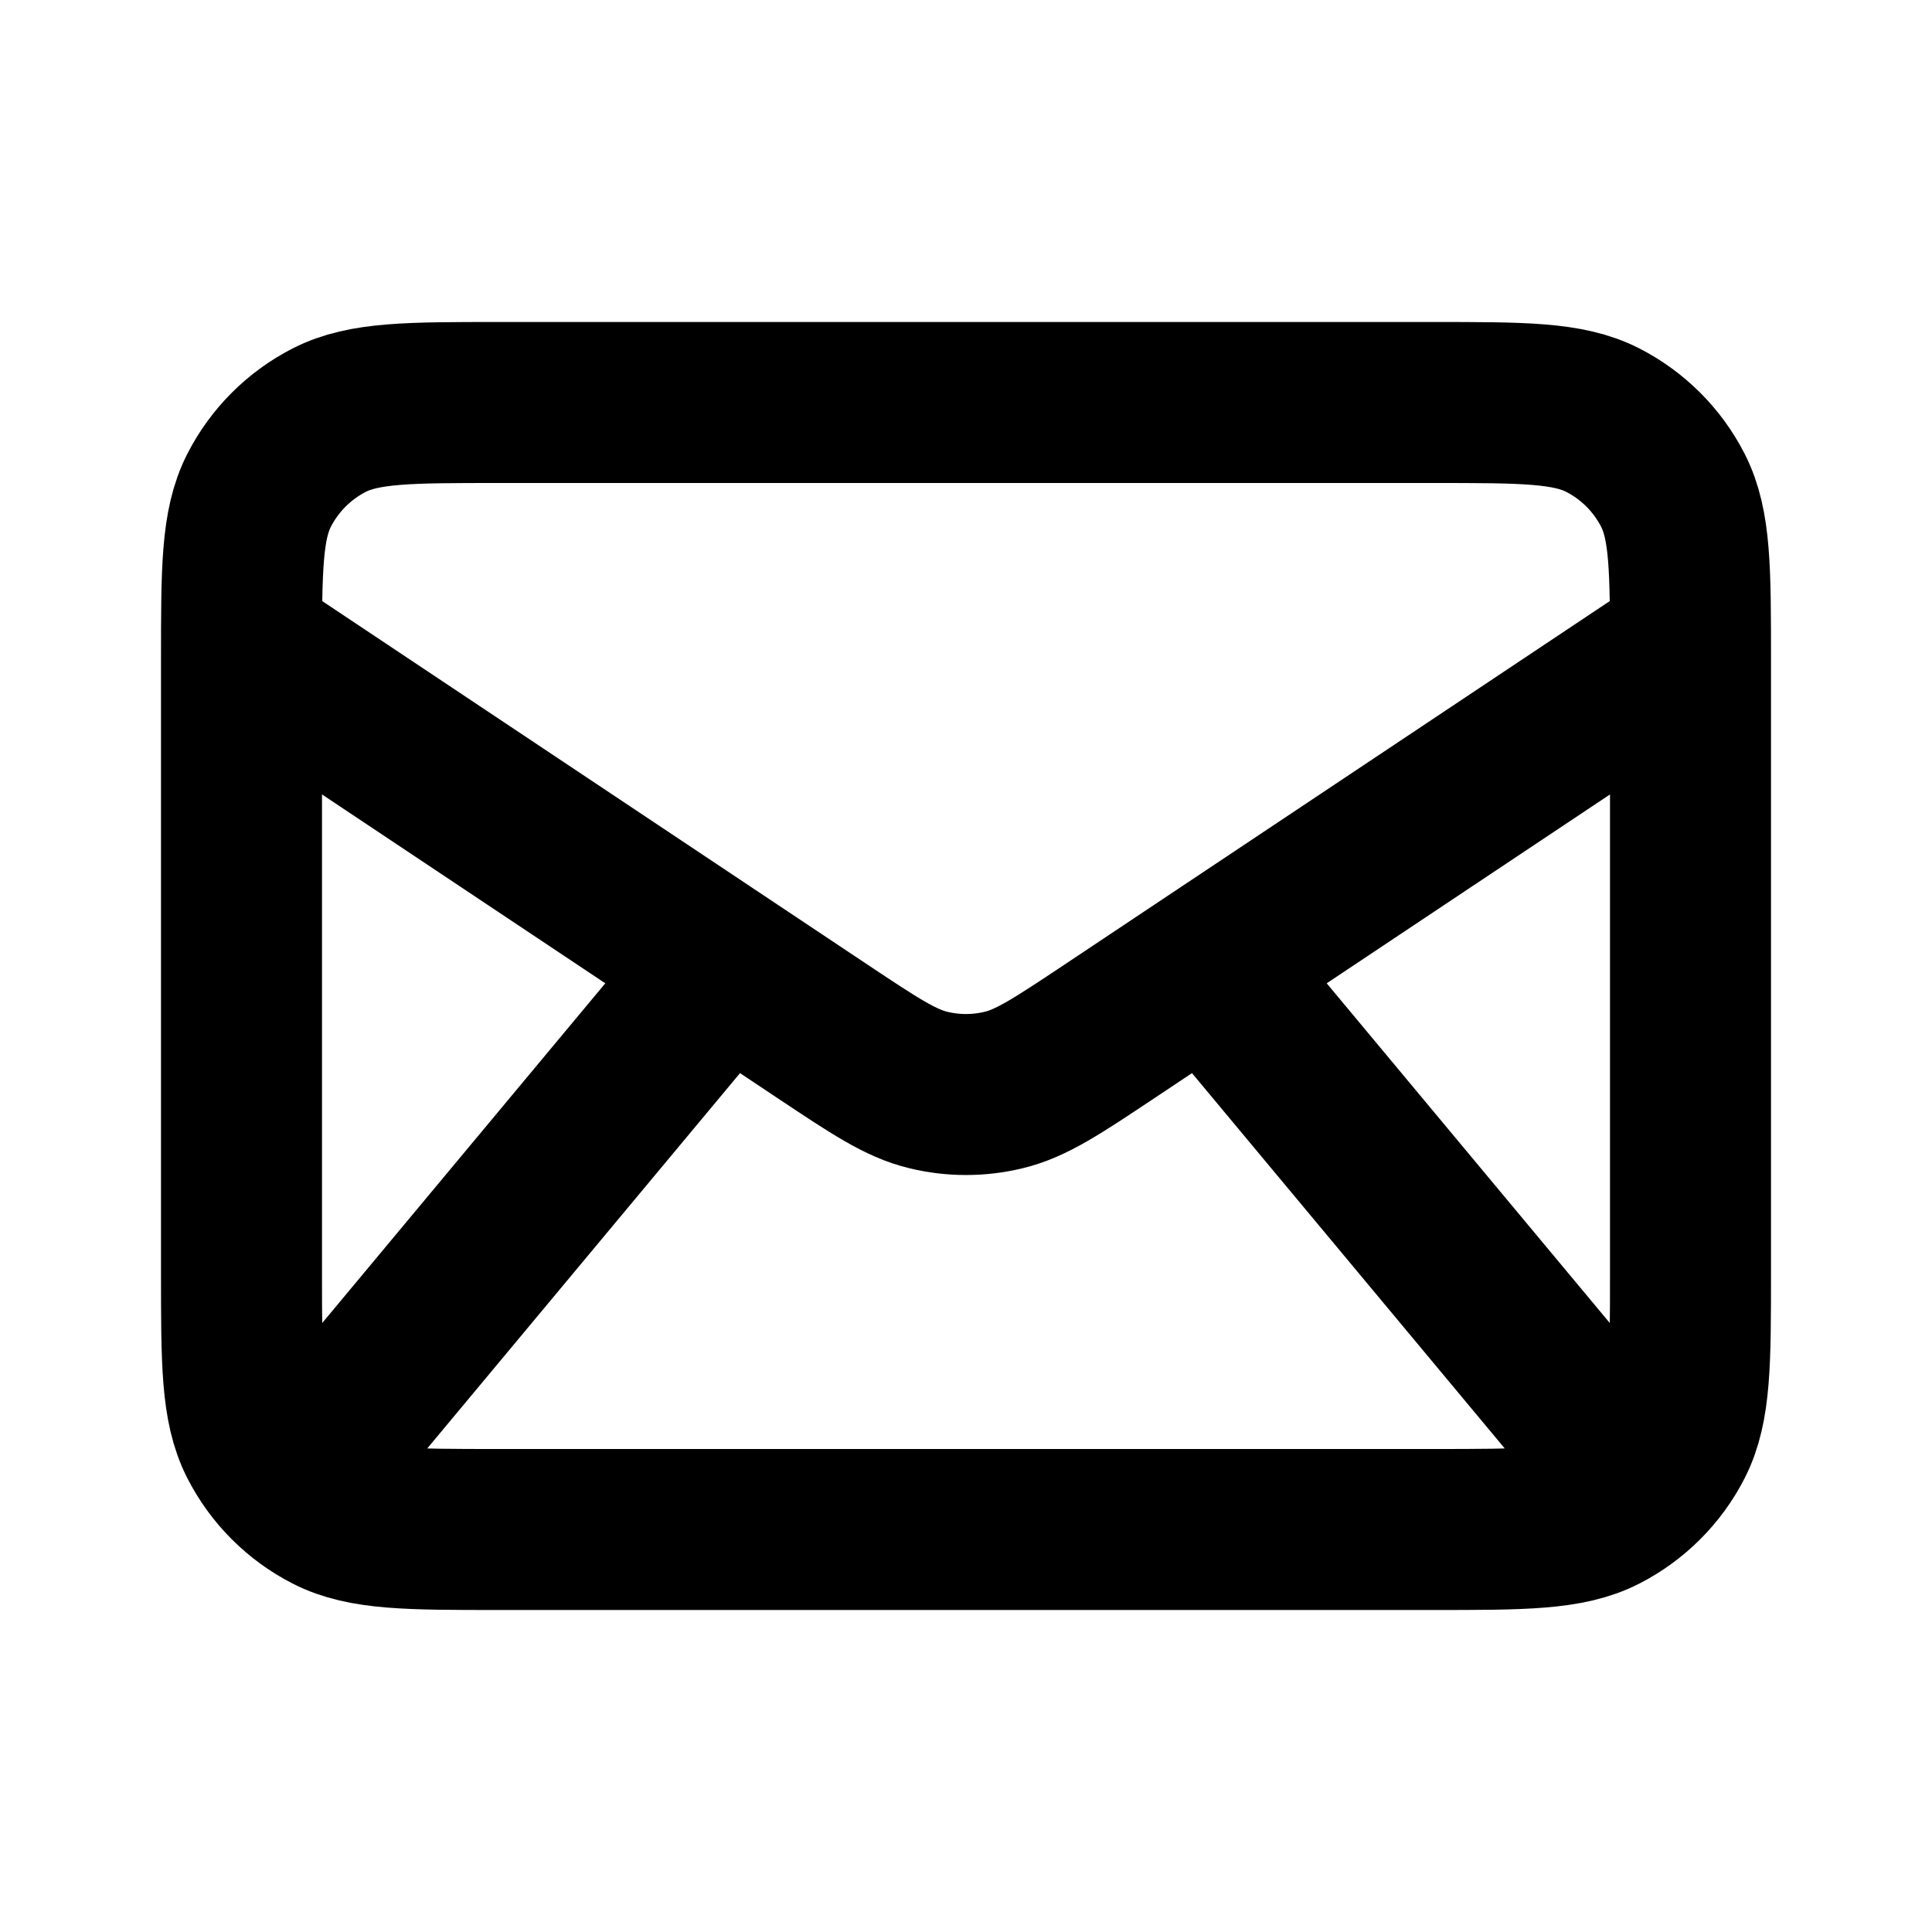
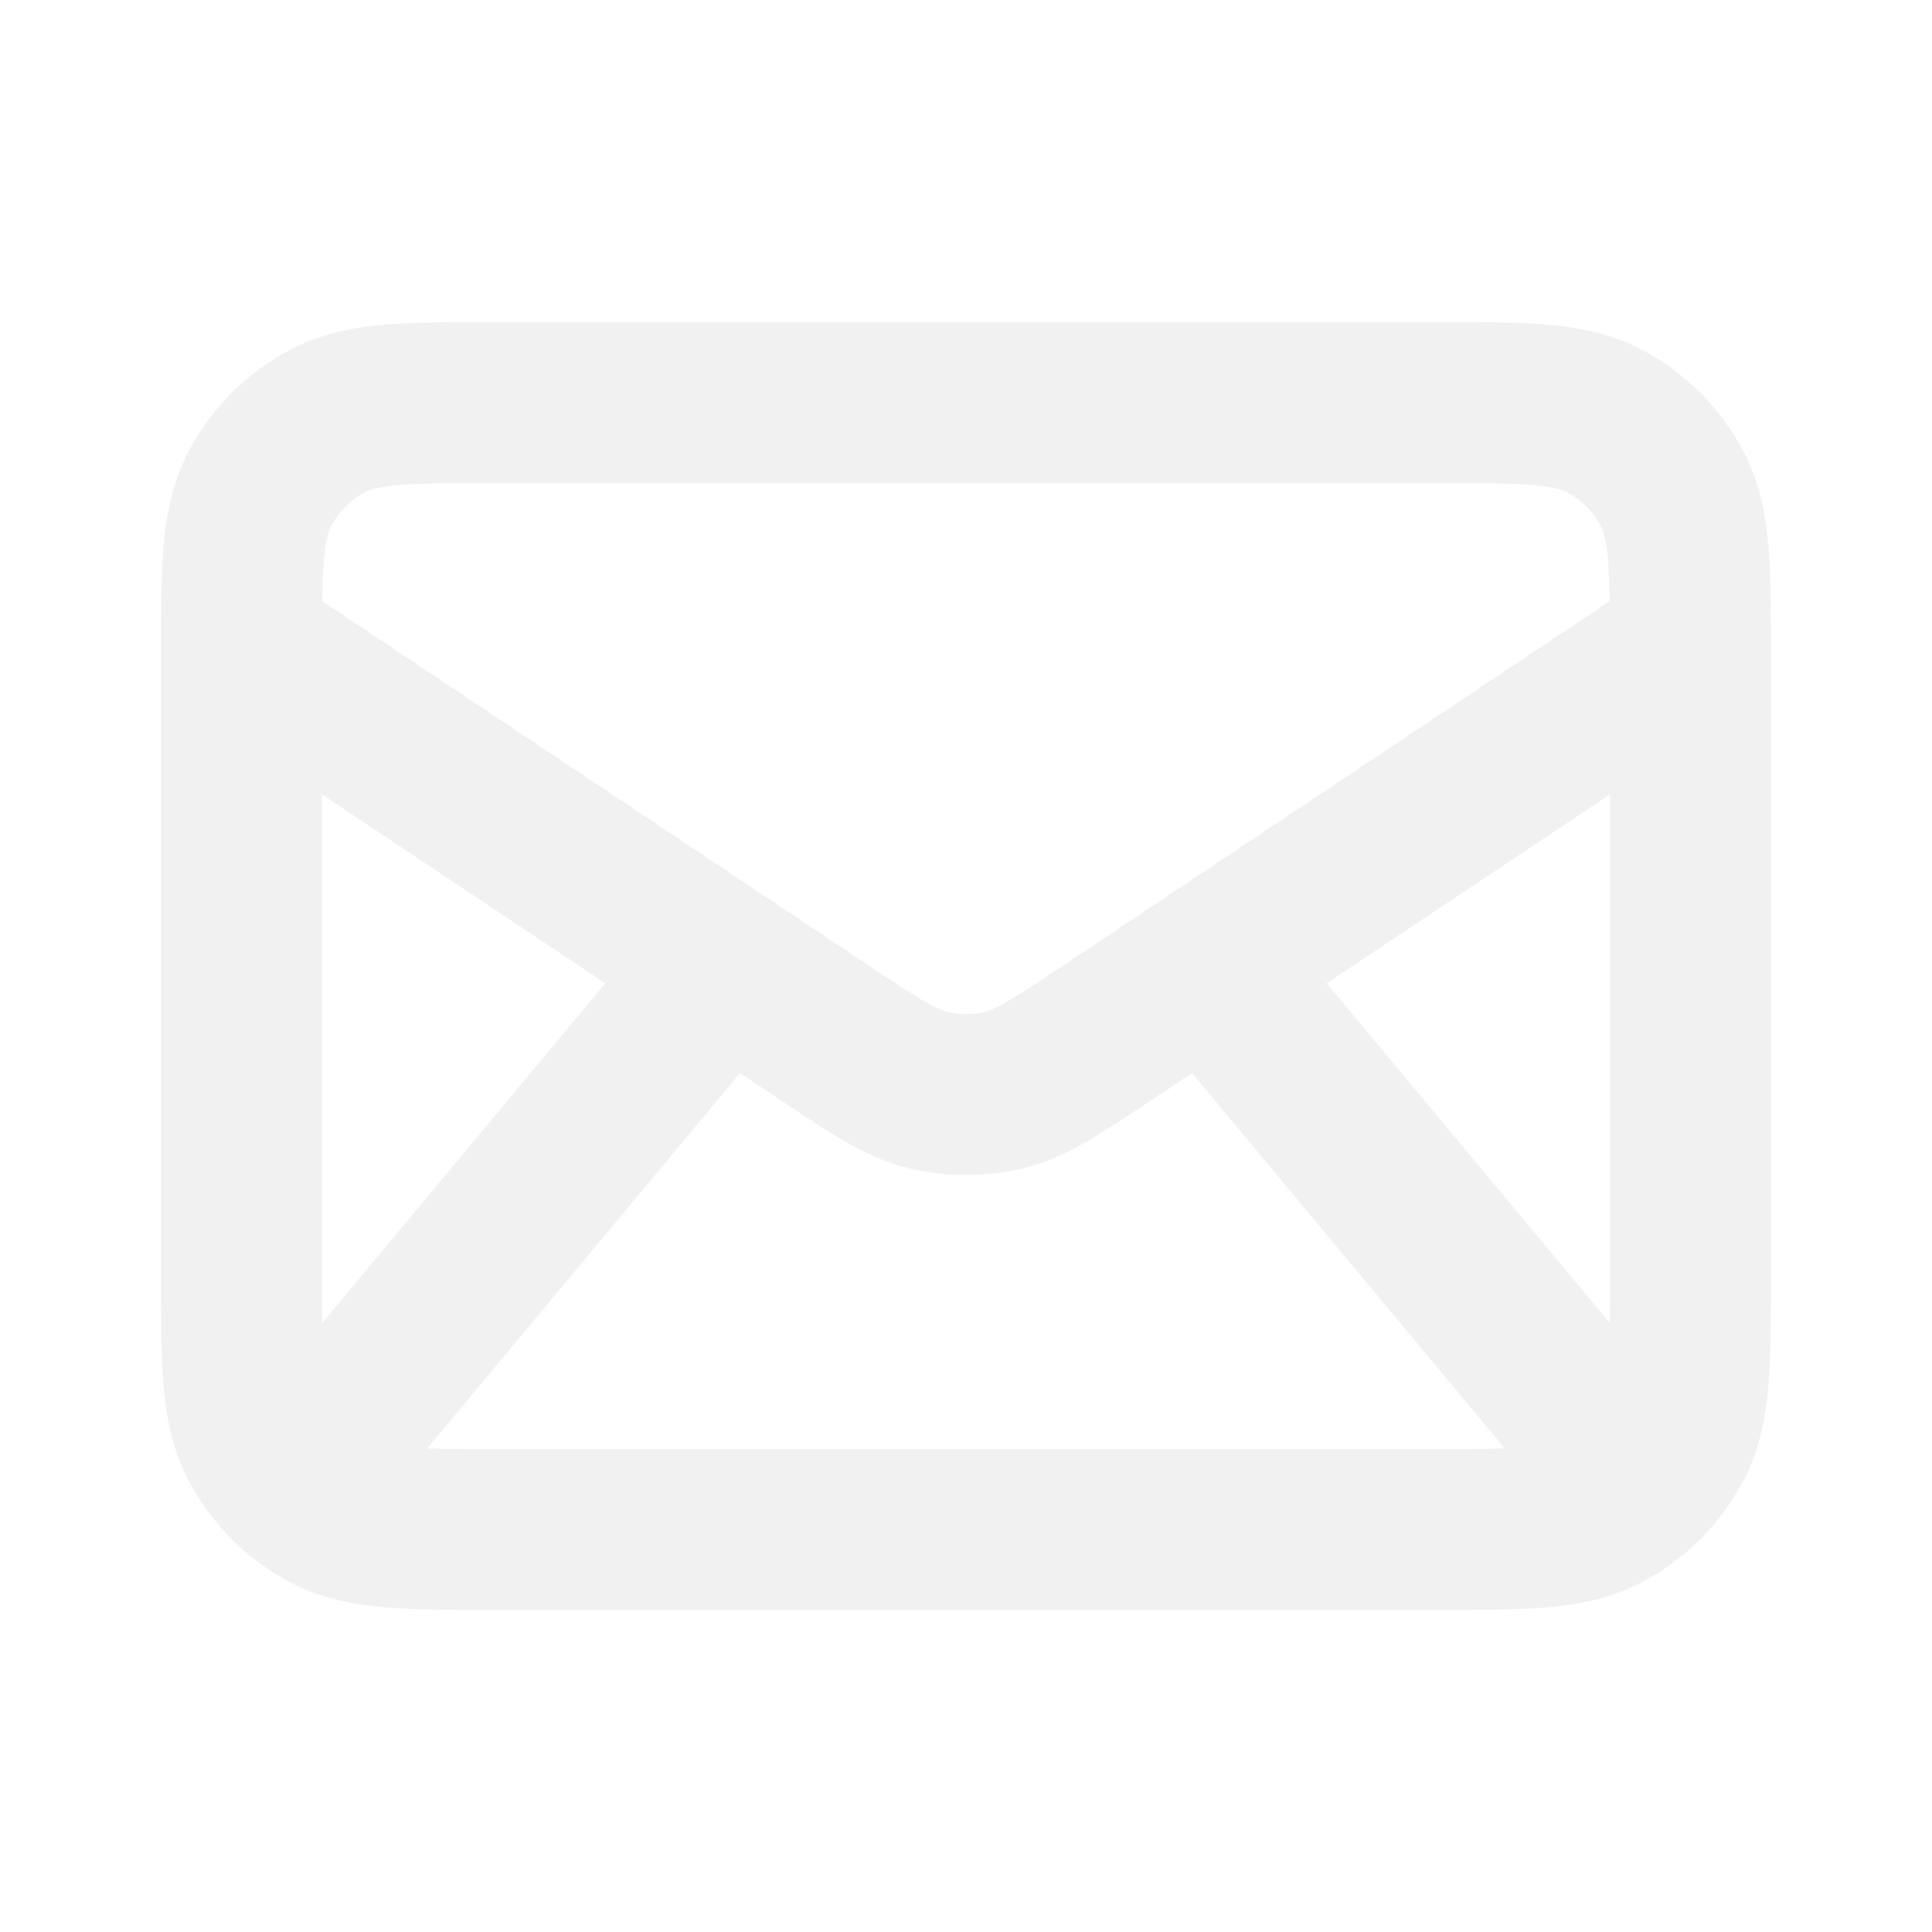
- <svg xmlns="http://www.w3.org/2000/svg" width="800px" height="800px" viewBox="0 0 24 24" fill="none">
-   <path d="M4 18L9 12M20 18L15 12M3 8L10.225 12.817C10.867 13.244 11.187 13.458 11.534 13.541C11.84 13.615 12.16 13.615 12.466 13.541C12.813 13.458 13.133 13.244 13.775 12.817L21 8M6.2 19H17.8C18.92 19 19.48 19 19.908 18.782C20.284 18.59 20.59 18.284 20.782 17.908C21 17.48 21 16.92 21 15.8V8.2C21 7.08 21 6.52 20.782 6.092C20.59 5.716 20.284 5.41 19.908 5.218C19.48 5 18.92 5 17.8 5H6.2C5.08 5 4.52 5 4.092 5.218C3.716 5.41 3.41 5.716 3.218 6.092C3 6.52 3 7.08 3 8.2V15.8C3 16.92 3 17.48 3.218 17.908C3.41 18.284 3.716 18.59 4.092 18.782C4.52 19 5.08 19 6.2 19Z" stroke="#000000" stroke-width="2" stroke-linecap="round" stroke-linejoin="round" />
+ <svg xmlns="http://www.w3.org/2000/svg" width="800px" height="800px" viewBox="0 0 24 24" fill="none" version="1.1" id="svg1">
+   <defs id="defs1" />
+   <path d="M 4,18 4.663,17.205 9,12 m 11,6 -5,-6 M 3,8 l 7.225,4.817 c 0.641,0.428 0.962,0.642 1.309,0.725 0.306,0.073 0.626,0.073 0.932,0 0.347,-0.083 0.667,-0.297 1.309,-0.725 L 21,8 M 6.2,19 H 10.063 17.8 c 1.12,0 1.68,0 2.108,-0.218 0.376,-0.192 0.682,-0.498 0.874,-0.874 C 21,17.48 21,16.92 21,15.8 V 8.2 C 21,7.08 21,6.52 20.782,6.092 20.59,5.716 20.284,5.41 19.908,5.218 19.48,5 18.92,5 17.8,5 H 14.3 6.2 C 5.08,5 4.52,5 4.092,5.218 3.716,5.41 3.41,5.716 3.218,6.092 3,6.52 3,7.08 3,8.2 v 7.6 c 0,1.12 0,1.68 0.218,2.108 0.192,0.376 0.498,0.682 0.874,0.874 C 4.52,19 5.08,19 6.2,19 Z" stroke="#000000" stroke-width="2" stroke-linecap="round" stroke-linejoin="round" id="path1" style="stroke:#f1f1f1;stroke-opacity:1" />
</svg>
